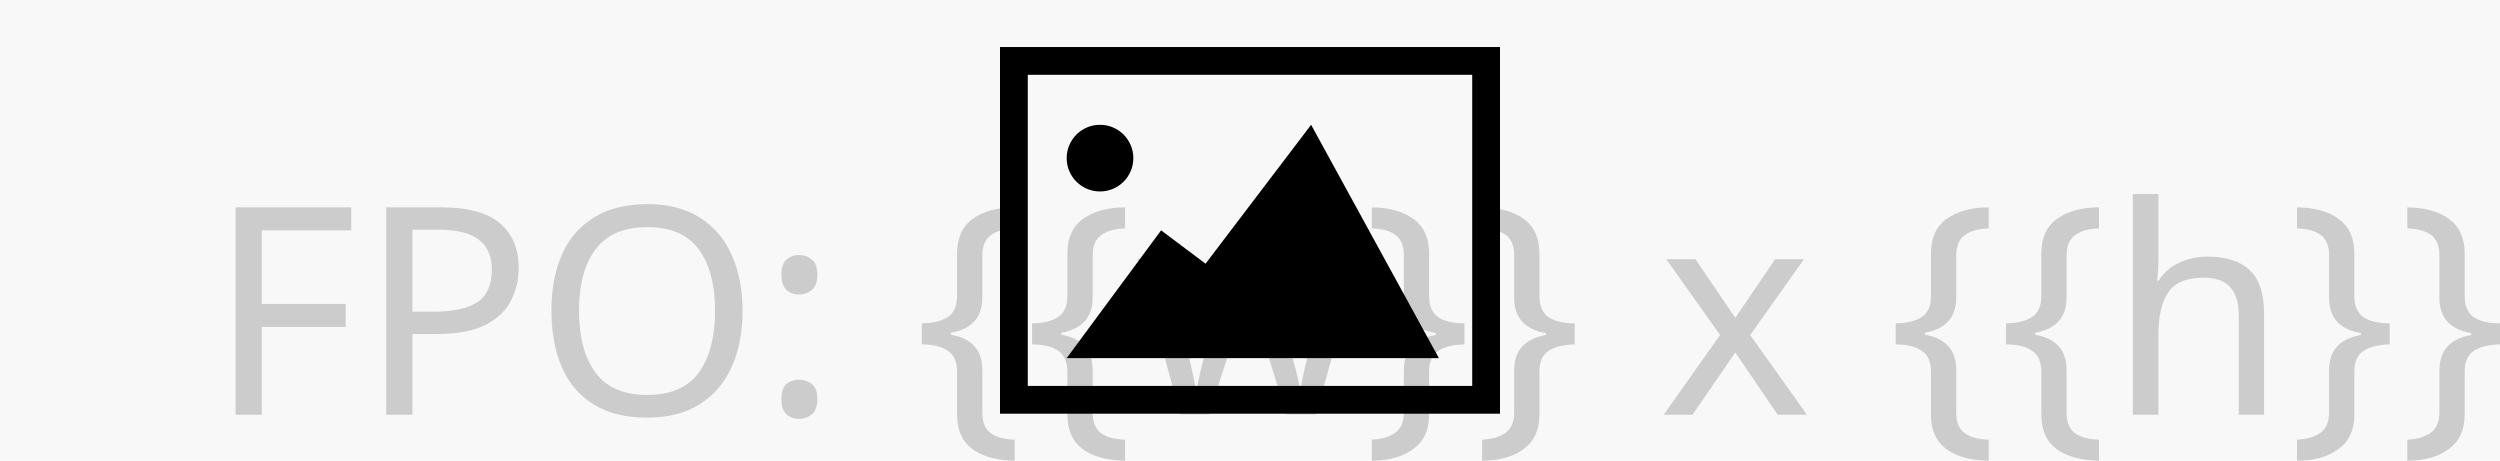
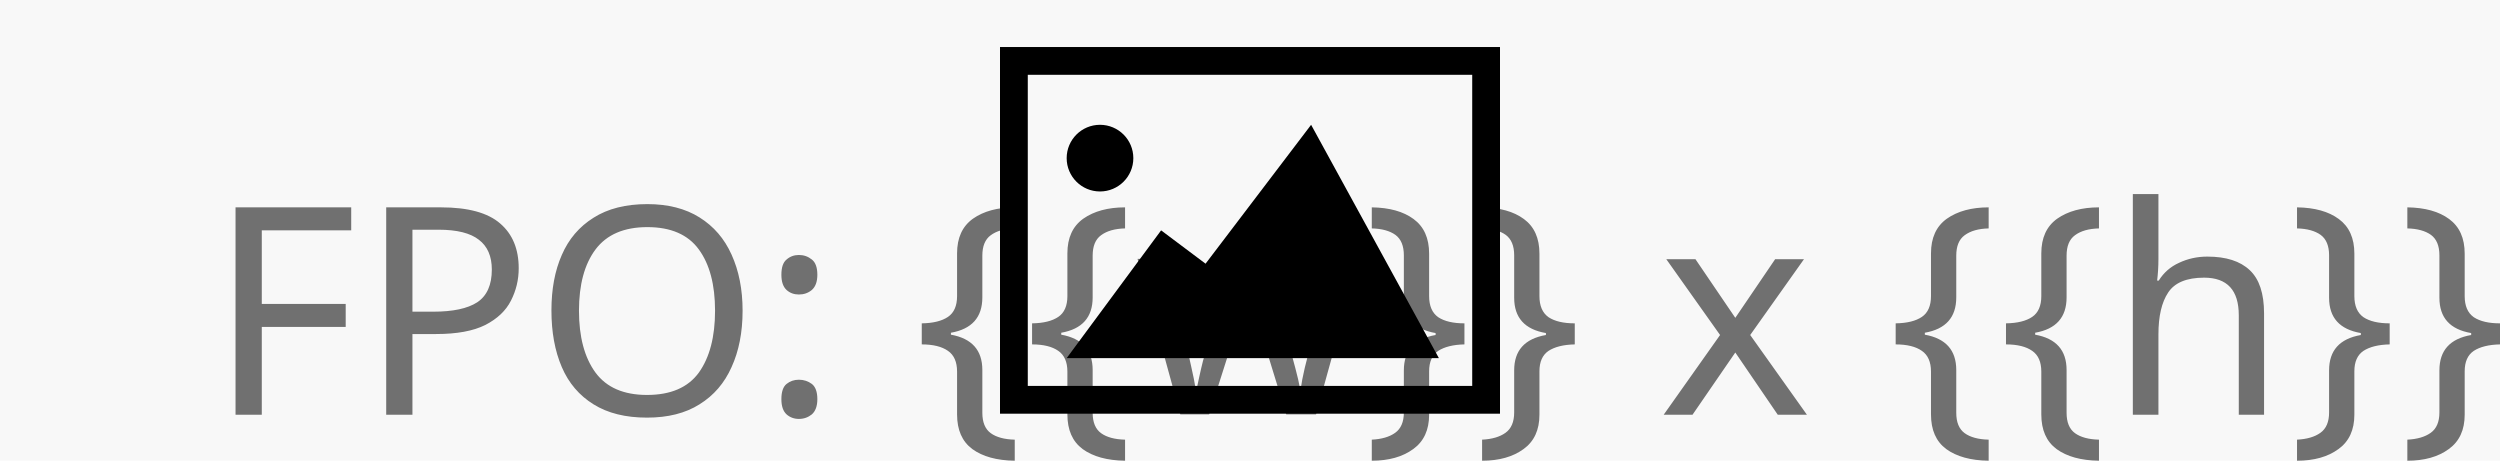
<svg xmlns="http://www.w3.org/2000/svg" xmlns:xlink="http://www.w3.org/1999/xlink" width="{{w}}" height="{{h}}" viewBox="0 0 {{w}} {{h}}">
  <defs>
    <symbol id="a" viewBox="0 0 90 66" opacity="0.3">
      <path d="M85 5v56H5V5h80m5-5H0v66h90V0z" />
      <circle cx="18" cy="20" r="6" />
      <path d="M56 14L37 39l-8-6-17 23h67z" />
    </symbol>
  </defs>
  <rect x="0" y="0" fill="#F8F8F8" width="100%" height="100%" />
-   <text x="10" y="20" fill="#ccc" style="font: 14px sans-serif;">FPO: {{w}} x {{h}}</text>
+   <text x="10" y="20" fill="#707070" style="font: 14px sans-serif;">FPO: {{w}} x {{h}}</text>
  <use xlink:href="#a" width="20%" x="40%" />
</svg>
